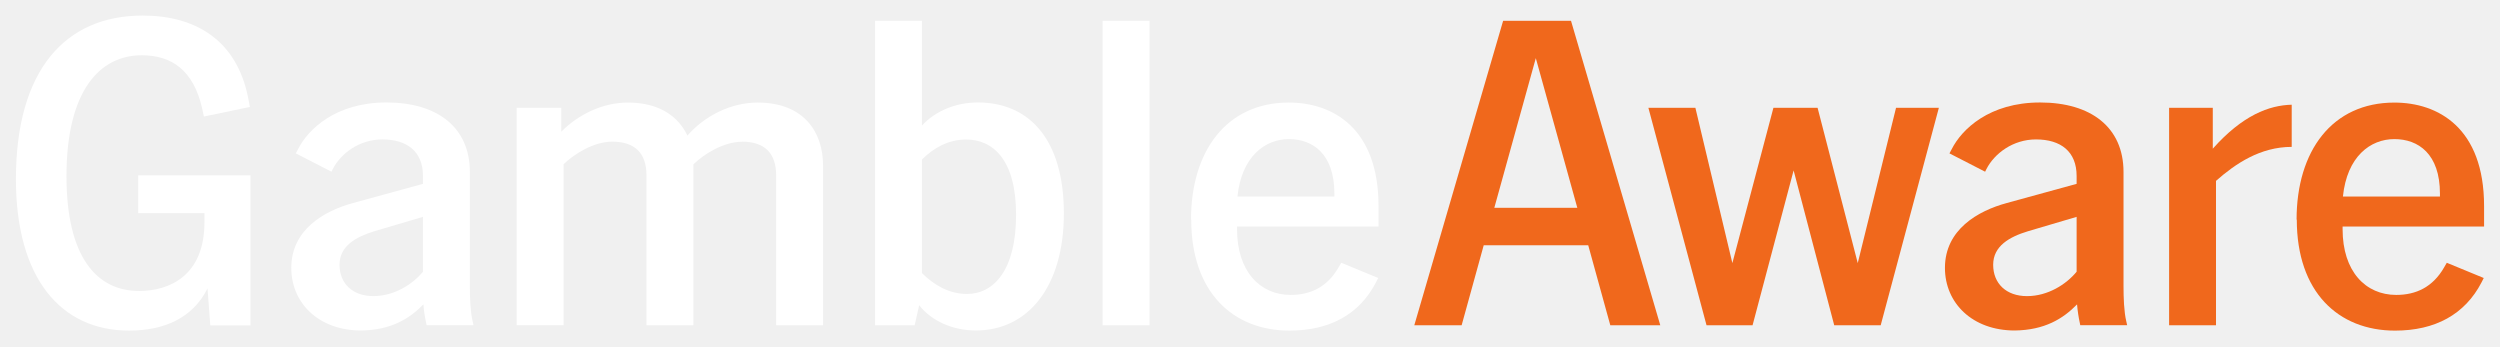
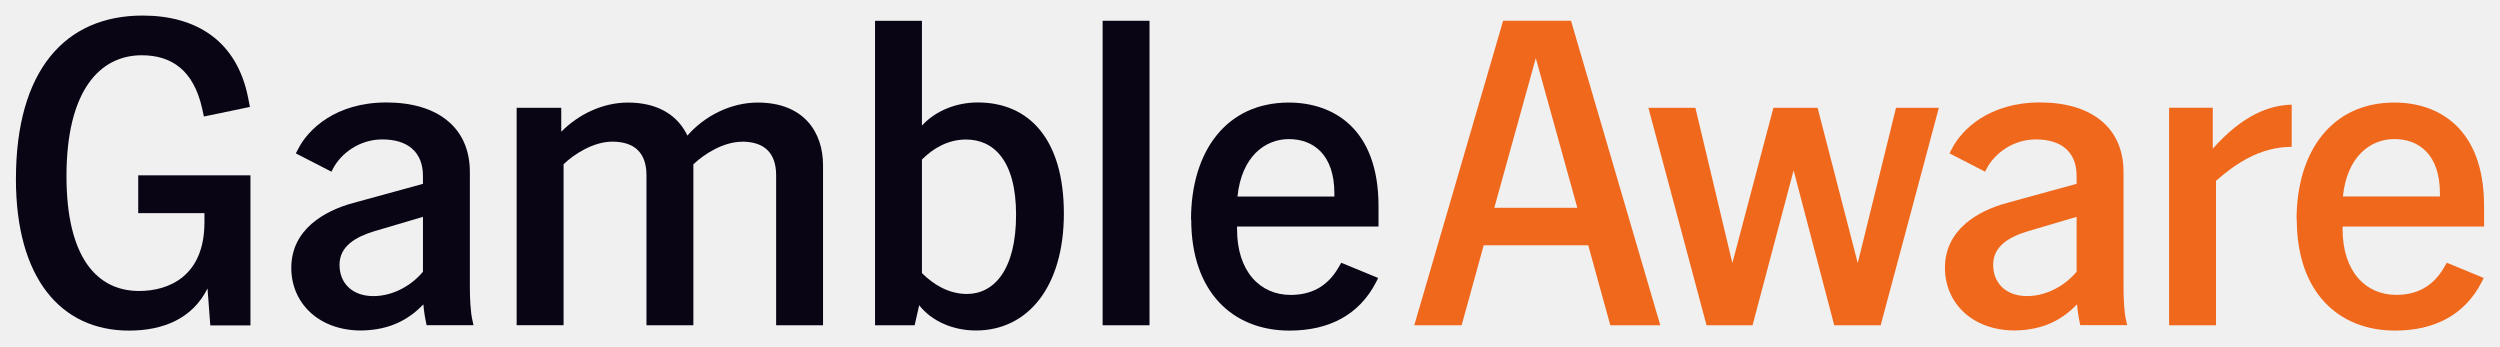
<svg xmlns="http://www.w3.org/2000/svg" width="130" height="18" viewBox="0 0 130 18" fill="none">
-   <path d="M7.417 0.809C3.382 0.809 0.828 3.661 0.828 9.316C0.828 14.45 3.147 17.191 6.711 17.191C8.496 17.191 10.017 16.56 10.791 14.998L10.935 16.92H13.024V9.116H7.187V11.082H10.631V11.559C10.631 14.339 8.806 15.131 7.233 15.131C5.029 15.131 3.457 13.37 3.457 9.161C3.457 4.708 5.19 2.874 7.371 2.874C8.915 2.874 10.062 3.644 10.51 5.633L10.602 6.059L12.995 5.561L12.903 5.084C12.318 2.121 10.206 0.809 7.417 0.809Z" fill="white" />
-   <path fill-rule="evenodd" clip-rule="evenodd" d="M18.78 17.186C20.33 17.164 21.288 16.577 22.017 15.829V15.823C22.04 16.161 22.092 16.477 22.16 16.793L22.183 16.909H24.622L24.577 16.704C24.456 16.206 24.433 15.458 24.433 14.893V8.945C24.433 6.619 22.74 5.328 20.094 5.328C17.449 5.328 16.02 6.729 15.503 7.748L15.383 7.976L17.236 8.928L17.305 8.79C17.724 7.976 18.688 7.25 19.882 7.25C21.173 7.25 21.994 7.881 21.994 9.15V9.56L18.361 10.556C16.858 10.966 15.147 11.941 15.147 13.929C15.147 15.763 16.576 17.186 18.78 17.186ZM21.994 14.129C21.454 14.788 20.496 15.397 19.417 15.397H19.411C18.338 15.397 17.655 14.743 17.655 13.769C17.655 12.794 18.505 12.318 19.463 12.024L21.994 11.276V14.129Z" fill="white" />
-   <path d="M38.586 7.371C37.627 7.371 36.617 8.003 36.055 8.546V16.914H33.616V9.11C33.616 7.958 33.007 7.366 31.837 7.366C30.878 7.366 29.868 7.997 29.306 8.54V16.909H26.866V5.605H29.185V6.851C30.075 5.948 31.343 5.333 32.651 5.333C34.293 5.333 35.274 6.059 35.745 7.05C36.635 6.031 37.995 5.333 39.401 5.333C41.817 5.333 42.798 6.895 42.798 8.59V16.914H40.359V9.11C40.359 7.958 39.751 7.366 38.58 7.366L38.586 7.371Z" fill="white" />
-   <path fill-rule="evenodd" clip-rule="evenodd" d="M47.562 16.914L47.797 15.873C48.457 16.709 49.559 17.185 50.753 17.185C53.422 17.185 55.321 14.948 55.321 11.099C55.321 7.249 53.519 5.328 50.845 5.328C49.72 5.328 48.647 5.76 47.941 6.529V1.08H45.502V16.914H47.562ZM52.836 11.171C52.836 14.062 51.665 15.286 50.282 15.286C49.347 15.286 48.549 14.809 47.941 14.2V8.296C48.526 7.709 49.301 7.255 50.236 7.255C51.619 7.255 52.836 8.28 52.836 11.171Z" fill="white" />
-   <path d="M57.336 1.08H59.775V16.914H57.336V1.08Z" fill="white" />
-   <path fill-rule="evenodd" clip-rule="evenodd" d="M67.017 5.333C63.786 5.333 61.933 7.848 61.933 11.42H61.944C61.944 15.175 64.096 17.191 67.052 17.191C69.135 17.191 70.685 16.355 71.551 14.682L71.666 14.455L69.744 13.663L69.6 13.912C69.015 14.926 68.148 15.336 67.115 15.336C65.52 15.336 64.326 14.112 64.326 11.918V11.78H71.683V10.717C71.683 6.646 69.29 5.333 67.017 5.333ZM69.388 10.063V10.218H64.349C64.561 8.136 65.784 7.233 67.023 7.233C68.263 7.233 69.388 8.003 69.388 10.063Z" fill="white" />
-   <path fill-rule="evenodd" clip-rule="evenodd" d="M78.163 1.08H81.692L86.335 16.915H83.736L82.588 12.755H77.153L76.005 16.915H73.543L78.163 1.08ZM82.02 10.806L79.862 3.024L77.704 10.806H82.02Z" fill="#F0681C" />
-   <path d="M88.16 5.605L90.083 13.681L92.218 5.605H94.514L96.603 13.681L98.594 5.605H100.821L97.796 16.915H95.38L93.268 8.862L91.133 16.915H88.74L85.716 5.605H88.16Z" fill="#F0681C" />
-   <path fill-rule="evenodd" clip-rule="evenodd" d="M104.77 17.186C106.319 17.164 107.278 16.577 108.006 15.829V15.824C108.035 16.162 108.081 16.477 108.15 16.793L108.173 16.91H110.612L110.566 16.705C110.446 16.206 110.423 15.459 110.423 14.893V8.945C110.423 6.619 108.73 5.329 106.084 5.329C103.438 5.329 102.009 6.73 101.493 7.749L101.372 7.976L103.226 8.929L103.295 8.79C103.714 7.976 104.678 7.25 105.872 7.25C107.163 7.25 107.984 7.882 107.984 9.15V9.56L104.351 10.557C102.847 10.967 101.137 11.941 101.137 13.93C101.137 15.763 102.566 17.186 104.77 17.186ZM107.984 14.129C107.444 14.788 106.486 15.398 105.407 15.398H105.401C104.328 15.398 103.645 14.744 103.645 13.769C103.645 12.794 104.488 12.318 105.453 12.025L107.984 11.277V14.129Z" fill="#F0681C" />
-   <path d="M112.793 5.605H115.065V7.732C116.615 5.988 117.998 5.473 119.169 5.445V7.638C117.528 7.638 116.236 8.519 115.232 9.405V16.915H112.793V5.605Z" fill="#F0681C" />
-   <path fill-rule="evenodd" clip-rule="evenodd" d="M124.507 5.334C121.275 5.334 119.422 7.848 119.422 11.421H119.433C119.433 15.176 121.585 17.192 124.541 17.192C126.624 17.192 128.174 16.355 129.04 14.683L129.155 14.456L127.233 13.664L127.089 13.913C126.504 14.926 125.637 15.336 124.604 15.336C123.009 15.336 121.815 14.112 121.815 11.919V11.78H129.172V10.717C129.172 6.646 126.779 5.334 124.507 5.334ZM126.877 10.064V10.224L126.871 10.219H121.832C122.044 8.136 123.261 7.233 124.507 7.233C125.752 7.233 126.877 8.003 126.877 10.064Z" fill="#F0681C" />
+   <path d="M7.417 0.809C3.382 0.809 0.828 3.661 0.828 9.316C0.828 14.45 3.147 17.191 6.711 17.191C8.496 17.191 10.017 16.56 10.791 14.998L10.935 16.92H13.024V9.116H7.187V11.082H10.631V11.559C10.631 14.339 8.806 15.131 7.233 15.131C5.029 15.131 3.457 13.37 3.457 9.161C3.457 4.708 5.19 2.874 7.371 2.874C8.915 2.874 10.062 3.644 10.51 5.633L10.602 6.059L12.995 5.561L12.903 5.084C12.318 2.121 10.206 0.809 7.417 0.809Z" fill="#0A0515" />
+   <path fill-rule="evenodd" clip-rule="evenodd" d="M18.78 17.186C20.33 17.164 21.288 16.577 22.017 15.829V15.823C22.04 16.161 22.092 16.477 22.16 16.793L22.183 16.909H24.622L24.577 16.704C24.456 16.206 24.433 15.458 24.433 14.893V8.945C24.433 6.619 22.74 5.328 20.094 5.328C17.449 5.328 16.02 6.729 15.503 7.748L15.383 7.976L17.236 8.928L17.305 8.79C17.724 7.976 18.688 7.25 19.882 7.25C21.173 7.25 21.994 7.881 21.994 9.15V9.56L18.361 10.556C16.858 10.966 15.147 11.941 15.147 13.929C15.147 15.763 16.576 17.186 18.78 17.186ZM21.994 14.129C21.454 14.788 20.496 15.397 19.417 15.397H19.411C18.338 15.397 17.655 14.743 17.655 13.769C17.655 12.794 18.505 12.318 19.463 12.024L21.994 11.276V14.129Z" fill="#0A0515" />
+   <path d="M38.586 7.371C37.627 7.371 36.617 8.003 36.055 8.546V16.914H33.616V9.11C33.616 7.958 33.007 7.366 31.837 7.366C30.878 7.366 29.868 7.997 29.306 8.54V16.909H26.866V5.605H29.185V6.851C30.075 5.948 31.343 5.333 32.651 5.333C34.293 5.333 35.274 6.059 35.745 7.05C36.635 6.031 37.995 5.333 39.401 5.333C41.817 5.333 42.798 6.895 42.798 8.59V16.914H40.359V9.11C40.359 7.958 39.751 7.366 38.58 7.366L38.586 7.371Z" fill="#0A0515" />
+   <path fill-rule="evenodd" clip-rule="evenodd" d="M47.562 16.914L47.797 15.873C48.457 16.709 49.559 17.185 50.753 17.185C53.422 17.185 55.321 14.948 55.321 11.099C55.321 7.249 53.519 5.328 50.845 5.328C49.72 5.328 48.647 5.76 47.941 6.529V1.08H45.502V16.914H47.562ZM52.836 11.171C52.836 14.062 51.665 15.286 50.282 15.286C49.347 15.286 48.549 14.809 47.941 14.2V8.296C48.526 7.709 49.301 7.255 50.236 7.255C51.619 7.255 52.836 8.28 52.836 11.171Z" fill="#0A0515" />
+   <path d="M57.336 1.08H59.775V16.914H57.336V1.08Z" fill="#0A0515" />
+   <path fill-rule="evenodd" clip-rule="evenodd" d="M67.017 5.333C63.786 5.333 61.933 7.848 61.933 11.42H61.944C61.944 15.175 64.096 17.191 67.052 17.191C69.135 17.191 70.685 16.355 71.551 14.682L71.666 14.455L69.744 13.663L69.6 13.912C69.015 14.926 68.148 15.336 67.115 15.336C65.52 15.336 64.326 14.112 64.326 11.918V11.78H71.683V10.717C71.683 6.646 69.29 5.333 67.017 5.333ZM69.388 10.063V10.218H64.349C64.561 8.136 65.784 7.233 67.023 7.233C68.263 7.233 69.388 8.003 69.388 10.063Z" fill="#0A0515" />
+   <path fill-rule="evenodd" clip-rule="evenodd" d="M78.163 1.078H81.692L86.335 16.913H83.736L82.588 12.753H77.153L76.005 16.913H73.543L78.163 1.078ZM82.02 10.804L79.862 3.022L77.704 10.804H82.02Z" fill="#F0681C" />
+   <path d="M88.16 5.604L90.083 13.679L92.218 5.604H94.514L96.603 13.679L98.594 5.604H100.821L97.796 16.913H95.38L93.268 8.86L91.133 16.913H88.74L85.716 5.604H88.16Z" fill="#F0681C" />
+   <path fill-rule="evenodd" clip-rule="evenodd" d="M104.77 17.184C106.319 17.162 107.278 16.575 108.006 15.828V15.822C108.035 16.16 108.081 16.476 108.15 16.791L108.173 16.908H110.612L110.566 16.703C110.446 16.204 110.423 15.457 110.423 14.892V8.943C110.423 6.617 108.73 5.327 106.084 5.327C103.438 5.327 102.009 6.728 101.493 7.747L101.372 7.974L103.226 8.927L103.295 8.788C103.714 7.974 104.678 7.249 105.872 7.249C107.163 7.249 107.984 7.88 107.984 9.148V9.558L104.351 10.555C102.847 10.965 101.137 11.94 101.137 13.928C101.137 15.761 102.566 17.184 104.77 17.184ZM107.984 14.127C107.444 14.786 106.486 15.396 105.407 15.396H105.401C104.328 15.396 103.645 14.742 103.645 13.767C103.645 12.793 104.488 12.316 105.453 12.023L107.984 11.275V14.127Z" fill="#F0681C" />
+   <path d="M112.793 5.603H115.065V7.73C116.615 5.986 117.998 5.471 119.169 5.443V7.636C117.528 7.636 116.236 8.517 115.232 9.403V16.913H112.793V5.603Z" fill="#F0681C" />
+   <path fill-rule="evenodd" clip-rule="evenodd" d="M124.507 5.332C121.275 5.332 119.422 7.846 119.422 11.419H119.433C119.433 15.174 121.585 17.19 124.541 17.19C126.624 17.19 128.174 16.353 129.04 14.681L129.155 14.454L127.233 13.662L127.089 13.911C126.504 14.924 125.637 15.334 124.604 15.334C123.009 15.334 121.815 14.11 121.815 11.917V11.779H129.172V10.715C129.172 6.644 126.779 5.332 124.507 5.332ZM126.877 10.062V10.222L126.871 10.217H121.832C122.044 8.134 123.261 7.231 124.507 7.231C125.752 7.231 126.877 8.001 126.877 10.062Z" fill="#F0681C" />
</svg>
